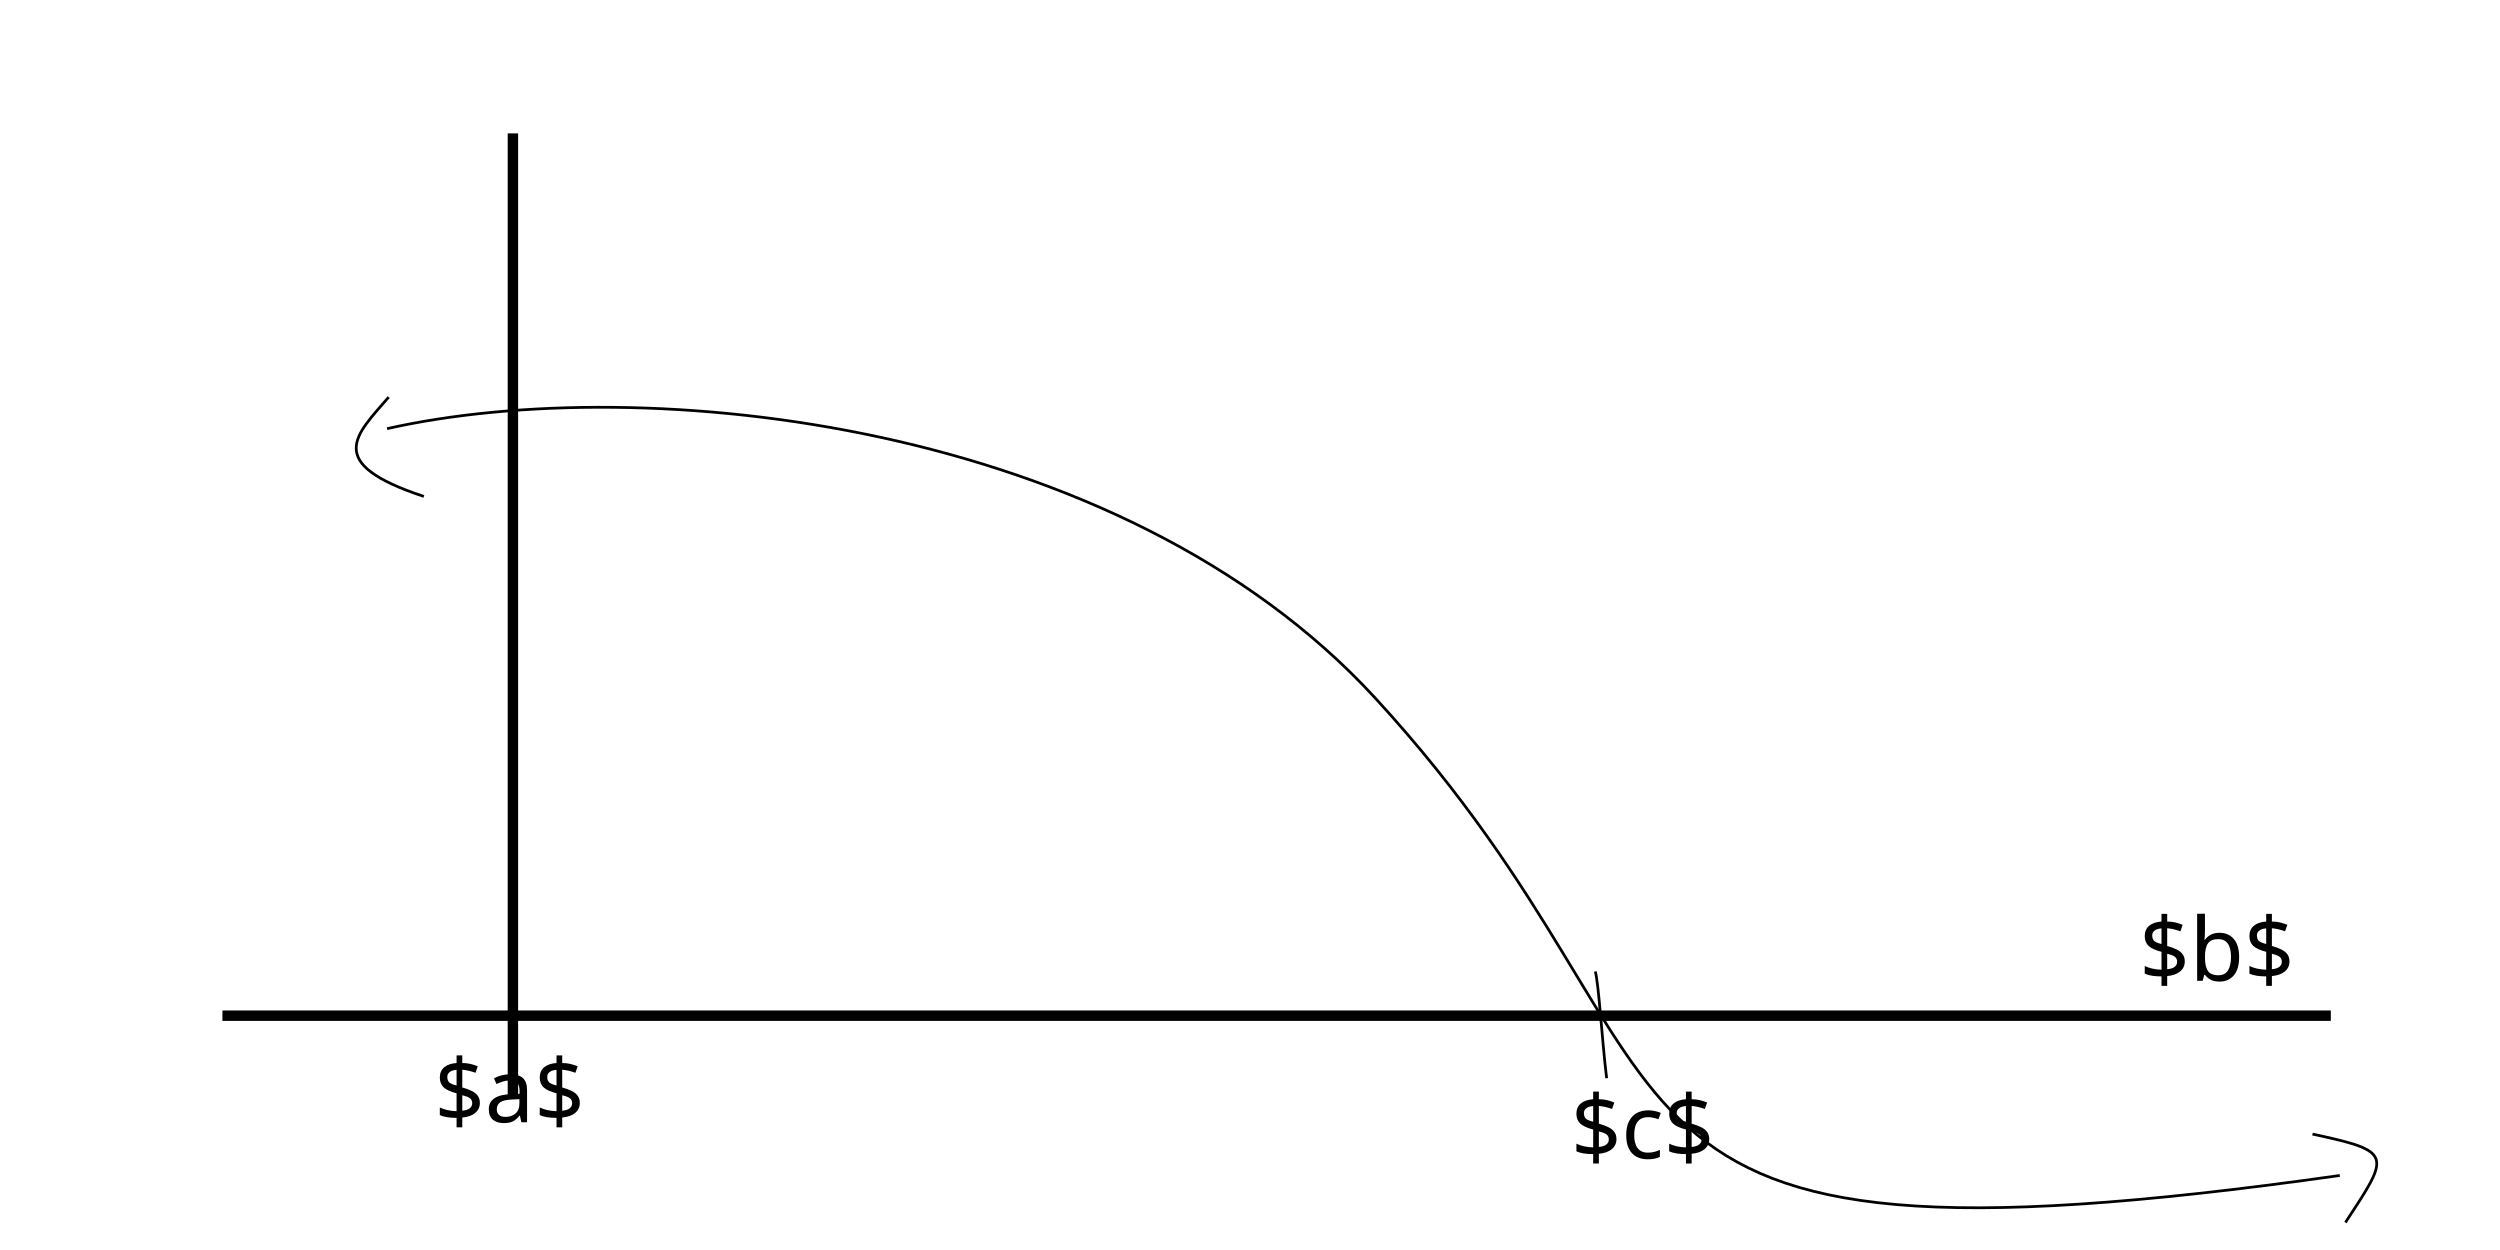
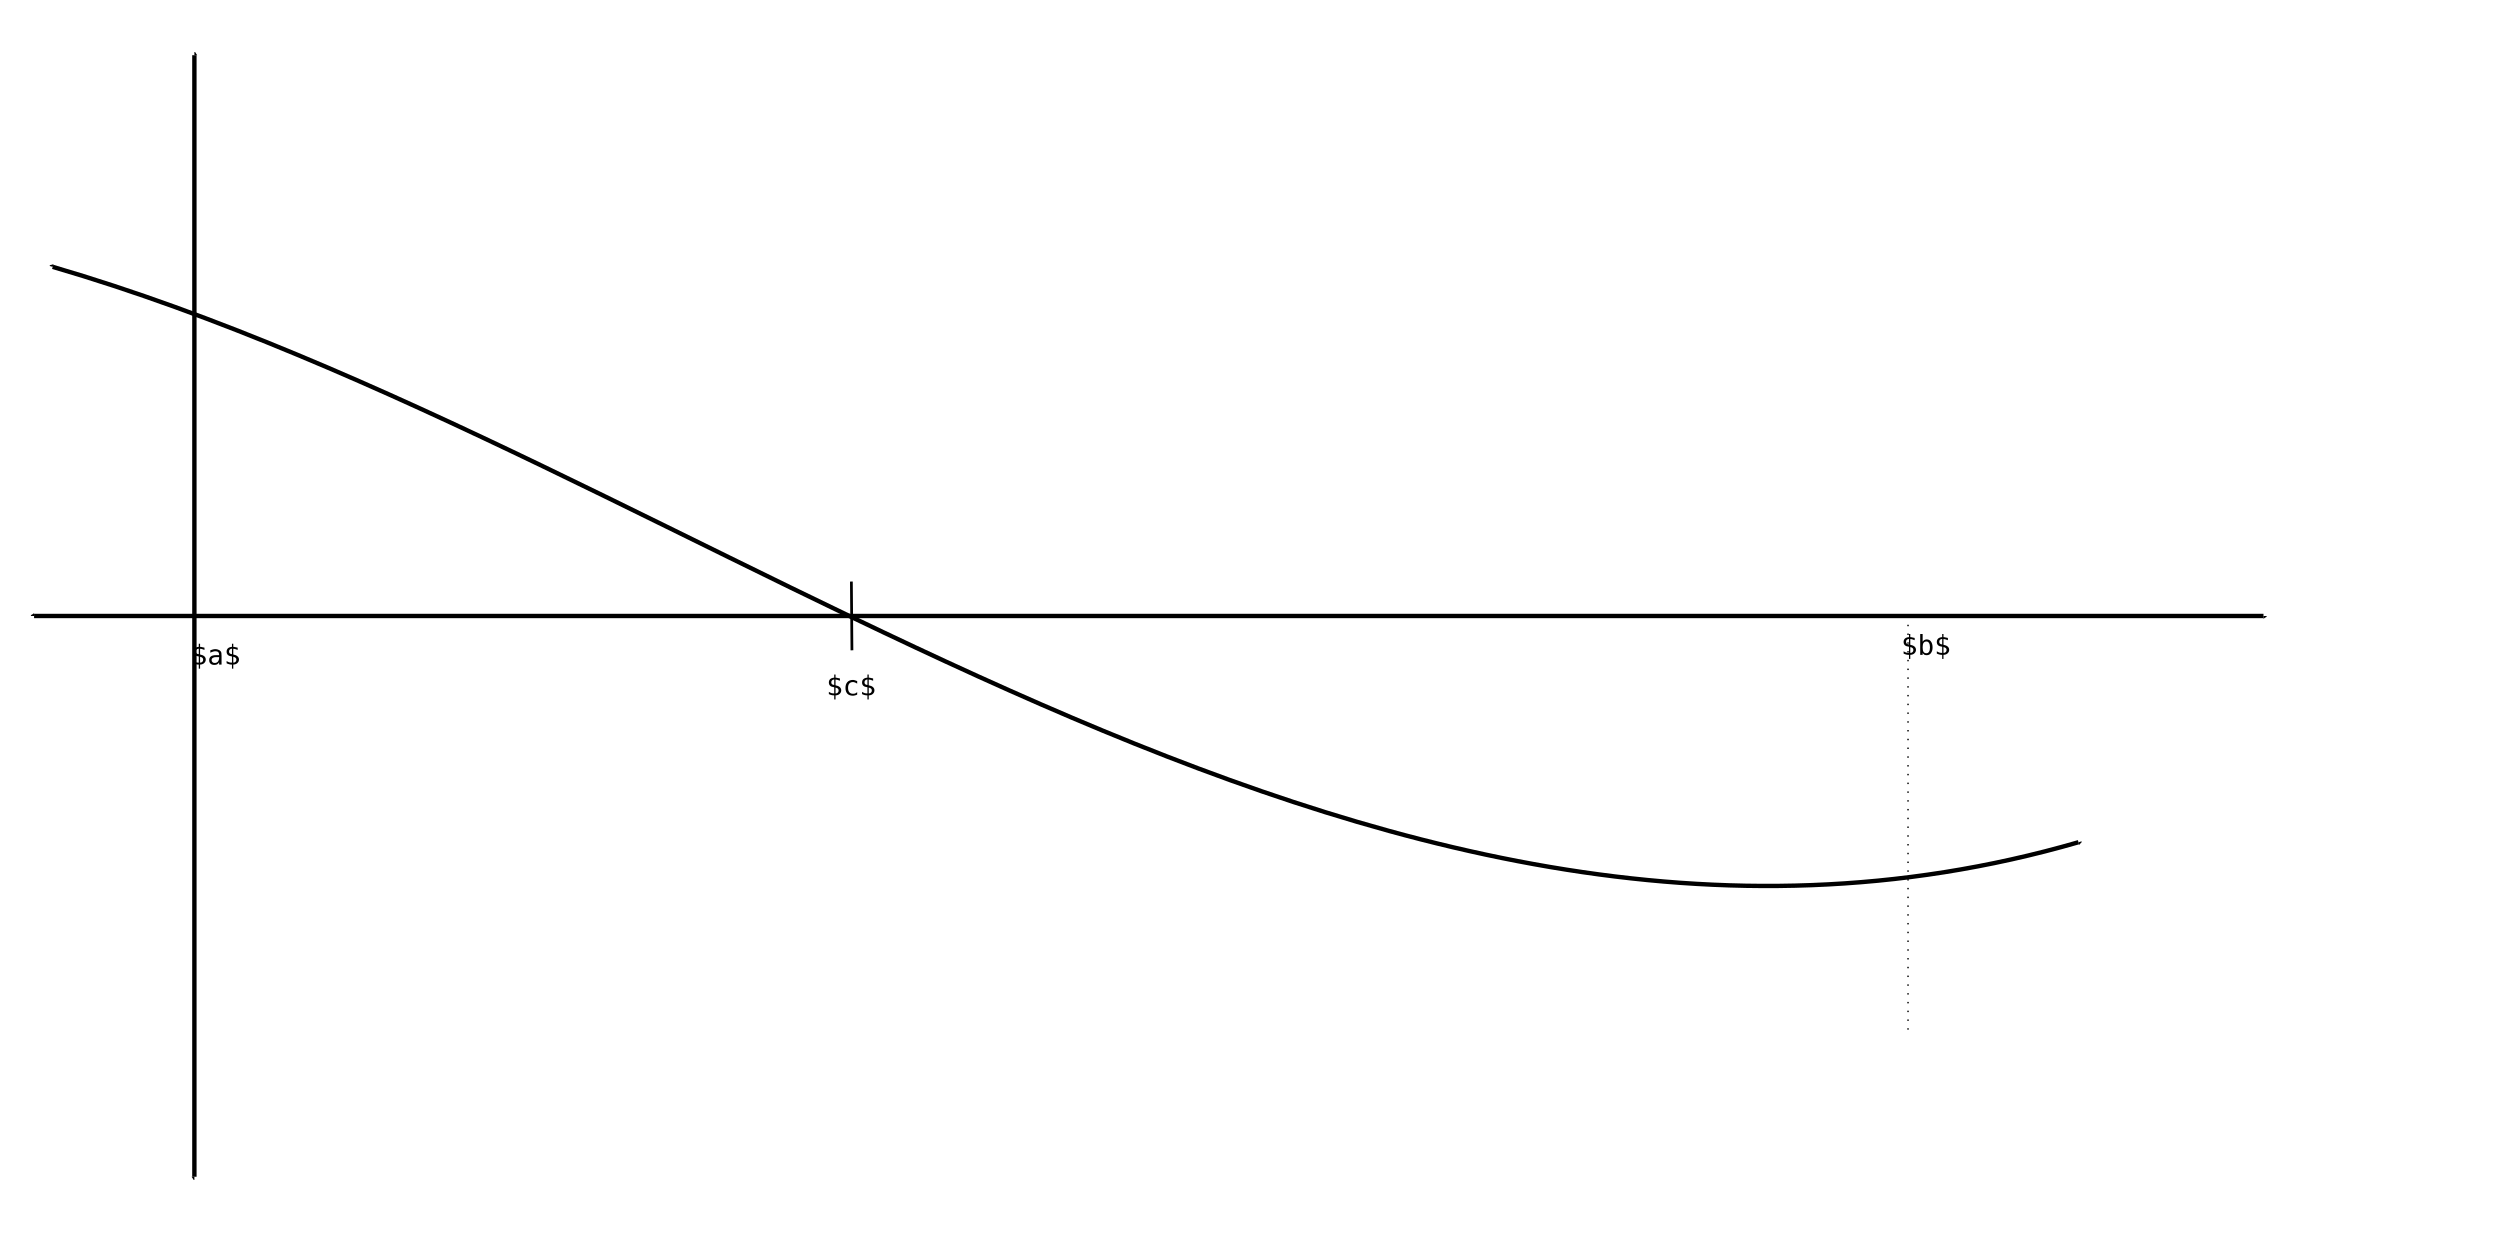
<svg xmlns="http://www.w3.org/2000/svg" width="240mm" height="120mm" viewBox="0 0 240 120" version="1.1" id="svg8">
-   <defs id="defs2" />
+   <defs id="defs2">
+     <rect x="426.137" y="37.063" width="97.958" height="36.242" id="rect468" />
+     <marker id="marker-arrow-1.5923999999999998" orient="auto-start-reverse" refY="0" refX="0" markerHeight="1.69" markerWidth="0.911">
+       <g transform="scale(1.073399)" id="g486">
+         <path d="M -1.554,2.072 C -1.425,1.295 0,0.13 0.389,0 0,-0.13 -1.425,-1.295 -1.554,-2.072" style="fill:none;stroke:#000000;stroke-width:0.6;stroke-linecap:round;stroke-linejoin:round;stroke-miterlimit:10;stroke-dasharray:none;stroke-opacity:1" id="path484" />
+       </g>
+     </marker>
+     <marker id="marker-arrow-1.5923999999999998-3" orient="auto-start-reverse" refY="0" refX="0" markerHeight="1.690" markerWidth="0.911">
+       <g transform="scale(1.073399)" id="g529">
+         <path d="M -1.554,2.072 C -1.425,1.295 0,0.13 0.389,0 0,-0.13 -1.425,-1.295 -1.554,-2.072" style="fill:none;stroke:#000000;stroke-width:0.6;stroke-linecap:round;stroke-linejoin:round;stroke-miterlimit:10;stroke-dasharray:none;stroke-opacity:1" id="path527" />
+       </g>
+     </marker>
+     <marker id="marker-arrow-1.5923999999999998-6" orient="auto-start-reverse" refY="0" refX="0" markerHeight="1.690" markerWidth="0.911">
+       <g transform="scale(1.073399)" id="g560">
+         <path d="M -1.554,2.072 C -1.425,1.295 0,0.13 0.389,0 0,-0.13 -1.425,-1.295 -1.554,-2.072" style="fill:none;stroke:#000000;stroke-width:0.6;stroke-linecap:round;stroke-linejoin:round;stroke-miterlimit:10;stroke-dasharray:none;stroke-opacity:1" id="path558" />
+       </g>
+     </marker>
+     <marker id="marker-arrow-1.5923999999999998-36" orient="auto-start-reverse" refY="0" refX="0" markerHeight="1.690" markerWidth="0.911">
+       <g transform="scale(1.073399)" id="g676">
+         <path d="M -1.554,2.072 C -1.425,1.295 0,0.13 0.389,0 0,-0.13 -1.425,-1.295 -1.554,-2.072" style="fill:none;stroke:#000000;stroke-width:0.6;stroke-linecap:round;stroke-linejoin:round;stroke-miterlimit:10;stroke-dasharray:none;stroke-opacity:1" id="path674" />
+       </g>
+     </marker>
+     <marker id="marker-arrow-1.5923999999999998-7" orient="auto-start-reverse" refY="0" refX="0" markerHeight="1.690" markerWidth="0.911">
+       <g transform="scale(1.073399)" id="g727">
+         <path d="M -1.554,2.072 C -1.425,1.295 0,0.13 0.389,0 0,-0.13 -1.425,-1.295 -1.554,-2.072" style="fill:none;stroke:#000000;stroke-width:0.6;stroke-linecap:round;stroke-linejoin:round;stroke-miterlimit:10;stroke-dasharray:none;stroke-opacity:1" id="path725" />
+       </g>
+     </marker>
+     <marker id="marker-arrow-1.5923999999999998-5" orient="auto-start-reverse" refY="0" refX="0" markerHeight="1.690" markerWidth="0.911">
+       <g transform="scale(1.073399)" id="g791">
+         <path d="M -1.554,2.072 C -1.425,1.295 0,0.13 0.389,0 0,-0.13 -1.425,-1.295 -1.554,-2.072" style="fill:none;stroke:#000000;stroke-width:0.6;stroke-linecap:round;stroke-linejoin:round;stroke-miterlimit:10;stroke-dasharray:none;stroke-opacity:1" id="path789" />
+       </g>
+     </marker>
+     <g id="g963">
+       <g id="glyph-0-0" />
+       <g id="glyph-0-1">
+         <path d="M 3.25 10.516 C 3.094 12.484 2.672 13.016 1.984 13.016 C 1.828 13.016 1.469 12.984 1.219 12.766 C 1.562 12.719 1.656 12.438 1.656 12.281 C 1.656 11.922 1.406 11.781 1.172 11.781 C 0.938 11.781 0.672 11.922 0.672 12.281 C 0.672 12.859 1.266 13.281 1.984 13.281 C 3.125 13.281 3.688 12.234 3.953 11.172 C 4.109 10.547 4.547 7.062 4.641 5.734 L 4.859 2.766 C 5.031 0.562 5.438 0.266 5.969 0.266 C 6.094 0.266 6.469 0.281 6.734 0.516 C 6.391 0.562 6.281 0.844 6.281 1 C 6.281 1.344 6.547 1.5 6.781 1.5 C 7.016 1.5 7.281 1.344 7.281 0.984 C 7.281 0.422 6.688 0 5.969 0 C 4.828 0 4.359 1.156 4.156 2.062 C 4.016 2.719 3.578 6.094 3.484 7.547 Z M 3.25 10.516 " id="path953" />
+       </g>
+       <g id="glyph-1-0" />
+       <g id="glyph-1-1">
+         <path d="M 4.297 -2.188 C 3.828 -2.75 3.766 -2.812 3.484 -3.016 C 3.125 -3.297 2.641 -3.516 2.109 -3.516 C 1.141 -3.516 0.469 -2.656 0.469 -1.719 C 0.469 -0.781 1.125 0.078 2.078 0.078 C 2.734 0.078 3.5 -0.266 4.156 -1.25 C 4.625 -0.688 4.688 -0.625 4.969 -0.422 C 5.344 -0.141 5.828 0.078 6.344 0.078 C 7.328 0.078 8 -0.766 8 -1.719 C 8 -2.656 7.328 -3.516 6.391 -3.516 C 5.734 -3.516 4.969 -3.172 4.297 -2.188 Z M 4.547 -1.891 C 4.844 -2.391 5.5 -3.219 6.438 -3.219 C 7.297 -3.219 7.766 -2.438 7.766 -1.719 C 7.766 -0.953 7.188 -0.344 6.484 -0.344 C 5.781 -0.344 5.312 -0.938 4.547 -1.891 Z M 3.922 -1.547 C 3.625 -1.047 2.969 -0.219 2.031 -0.219 C 1.172 -0.219 0.688 -1 0.688 -1.719 C 0.688 -2.484 1.281 -3.078 1.984 -3.078 C 2.688 -3.078 3.156 -2.5 3.922 -1.547 Z M 3.922 -1.547 " id="path957" />
+       </g>
+       <g id="glyph-1-2">
+         <path d="M 5.562 -1.812 C 5.703 -1.812 5.875 -1.812 5.875 -1.984 C 5.875 -2.172 5.703 -2.172 5.562 -2.172 L 1 -2.172 C 0.875 -2.172 0.703 -2.172 0.703 -1.984 C 0.703 -1.812 0.875 -1.812 1 -1.812 Z M 5.562 -1.812 " id="path960" />
+       </g>
+     </g>
+   </defs>
  <g id="layer1" transform="translate(0,-177)">
-     <path style="fill:none;stroke:#000000;stroke-width:1;stroke-opacity:1" d="m 49.239,189.805 v 92.46" id="path185" />
-     <path style="fill:none;stroke:#000000;stroke-width:1;stroke-opacity:1" d="M 21.353,274.506 H 223.758" id="path187" />
-     <path style="fill:none;stroke:#000000;stroke-width:0.265px;stroke-linecap:butt;stroke-linejoin:miter;stroke-opacity:1" d="m 37.159,218.151 c 24.596,-5.538 70.348,-0.812 94.853,25.851 34.613,37.663 14.585,56.898 92.606,45.844" id="path410" />
-     <path style="fill:none;stroke:#000000;stroke-width:0.265px;stroke-linecap:butt;stroke-linejoin:miter;stroke-opacity:1" d="m 37.313,215.122 c -3.088,3.6 -6.347,6.333 3.378,9.536" id="path412" />
-     <path style="fill:none;stroke:#000000;stroke-width:0.265px;stroke-linecap:butt;stroke-linejoin:miter;stroke-opacity:1" d="m 225.16,294.362 c 4.26,-6.511 4.659,-6.812 -3.16,-8.488" id="path414" />
-     <path style="fill:none;stroke:#000000;stroke-width:0.265px;stroke-linecap:butt;stroke-linejoin:miter;stroke-opacity:1" d="m 153.148,270.264 c 0.334,1.175 0.642,6.603 1.09,10.245" id="path416" />
-     <text xml:space="preserve" style="font-size:8.467px;font-family:nerd;-inkscape-font-specification:nerd;fill:#000000;stroke:none;stroke-width:1;fill-opacity:1" x="150.804" y="288.214" id="text472">
-       <tspan id="tspan470" style="stroke-width:1;fill:#000000;fill-opacity:1;stroke:none" x="150.804" y="288.214">$c$</tspan>
+     <path style="font-variation-settings:normal;opacity:1;vector-effect:none;fill:none;fill-opacity:1;stroke:#000000;stroke-width:0.421;stroke-linecap:butt;stroke-linejoin:miter;stroke-miterlimit:4;stroke-dasharray:none;stroke-dashoffset:0;stroke-opacity:1;-inkscape-stroke:none;marker-start:url(#marker-arrow-1.5923999999999998);marker-end:url(#marker-arrow-1.5923999999999998);stop-color:#000000;stop-opacity:1" d="M 18.661,289.968 V 182.3" id="path672" />
+     <path style="font-variation-settings:normal;opacity:1;vector-effect:none;fill:none;fill-opacity:1;stroke:black;stroke-width:0.421;stroke-linecap:butt;stroke-linejoin:miter;stroke-miterlimit:4;stroke-dasharray:none;stroke-dashoffset:0;stroke-opacity:1;-inkscape-stroke:none;stop-color:#000000;stop-opacity:1;marker-end:url(#marker-arrow-1.5923999999999998);marker-start:url(#marker-arrow-1.5923999999999998)" d="M 3.271,236.134 H 217.295" id="path723" />
+     <path style="font-variation-settings:normal;opacity:1;vector-effect:none;fill:none;fill-opacity:1;stroke:black;stroke-width:0.421;stroke-linecap:butt;stroke-linejoin:miter;stroke-miterlimit:4;stroke-dasharray:none;stroke-dashoffset:0;stroke-opacity:1;-inkscape-stroke:none;stop-color:#000000;stop-opacity:1;marker-end:url(#marker-arrow-1.5923999999999998);marker-start:url(#marker-arrow-1.5923999999999998)" d="M 199.535,257.854 C 130.47,277.855 67.673,220.907 5.056,202.617" id="path787" />
+     <path style="font-variation-settings:normal;opacity:1;vector-effect:none;fill:none;fill-opacity:1;stroke:#000000;stroke-width:0.265;stroke-linecap:butt;stroke-linejoin:miter;stroke-miterlimit:4;stroke-dasharray:none;stroke-dashoffset:0;stroke-opacity:1;-inkscape-stroke:none;stop-color:#000000;stop-opacity:1" d="m 81.733,232.83 0.053,6.599" id="path858" />
+     <text style="font-size:2.646px;font-family:monospace;-inkscape-font-specification:'monospace, Normal';fill:#000000;fill-opacity:1;stroke:none;stroke-width:0.265" xml:space="preserve" id="text874" y="243.755" x="79.319">
+       <tspan id="tspan872" x="79.319" y="243.755" style="stroke-width:0.265">$c$</tspan>
    </text>
-     <text xml:space="preserve" style="font-size:8.467px;font-family:nerd;-inkscape-font-specification:nerd;fill:#000000;fill-opacity:1;stroke:#000000;stroke-width:1;stroke-opacity:1" x="41.69" y="284.739" id="text1186">
-       <tspan id="tspan1184" style="stroke:none;stroke-width:1" x="41.69" y="284.739">$a$</tspan>
+     <path style="font-variation-settings:normal;opacity:1;vector-effect:none;fill:none;fill-opacity:1;stroke:black;stroke-width:0.14;stroke-linecap:butt;stroke-linejoin:miter;stroke-miterlimit:4;stroke-dasharray:0.14,0.702;stroke-dashoffset:0;stroke-opacity:1;-inkscape-stroke:none;stop-color:#000000;stop-opacity:1;marker-end:none;marker-start:none" d="m 183.171,236.134 v 39.912" id="path884" />
+     <text style="font-size:2.646px;font-family:monospace;-inkscape-font-specification:'monospace, Normal';fill:#000000;fill-opacity:1;stroke:none;stroke-width:0.265" xml:space="preserve" id="text894" y="240.798" x="18.316">
+       <tspan id="tspan892" x="18.316" y="240.798" style="stroke-width:0.265">$a$</tspan>
    </text>
-     <text xml:space="preserve" style="font-size:8.467px;font-family:nerd;-inkscape-font-specification:nerd;fill:#000000;fill-opacity:1;stroke:none;stroke-width:1;stroke-opacity:1" x="205.365" y="271.155" id="text1240">
-       <tspan id="tspan1238" style="stroke-width:1" x="205.365" y="271.155">$b$</tspan>
+     <text style="font-size:2.646px;font-family:monospace;-inkscape-font-specification:'monospace, Normal';fill:#000000;fill-opacity:1;stroke:none;stroke-width:0.265" xml:space="preserve" id="text906" y="239.866" x="182.496">
+       <tspan id="tspan904" x="182.496" y="239.866" style="stroke-width:0.265">$b$</tspan>
    </text>
  </g>
</svg>
